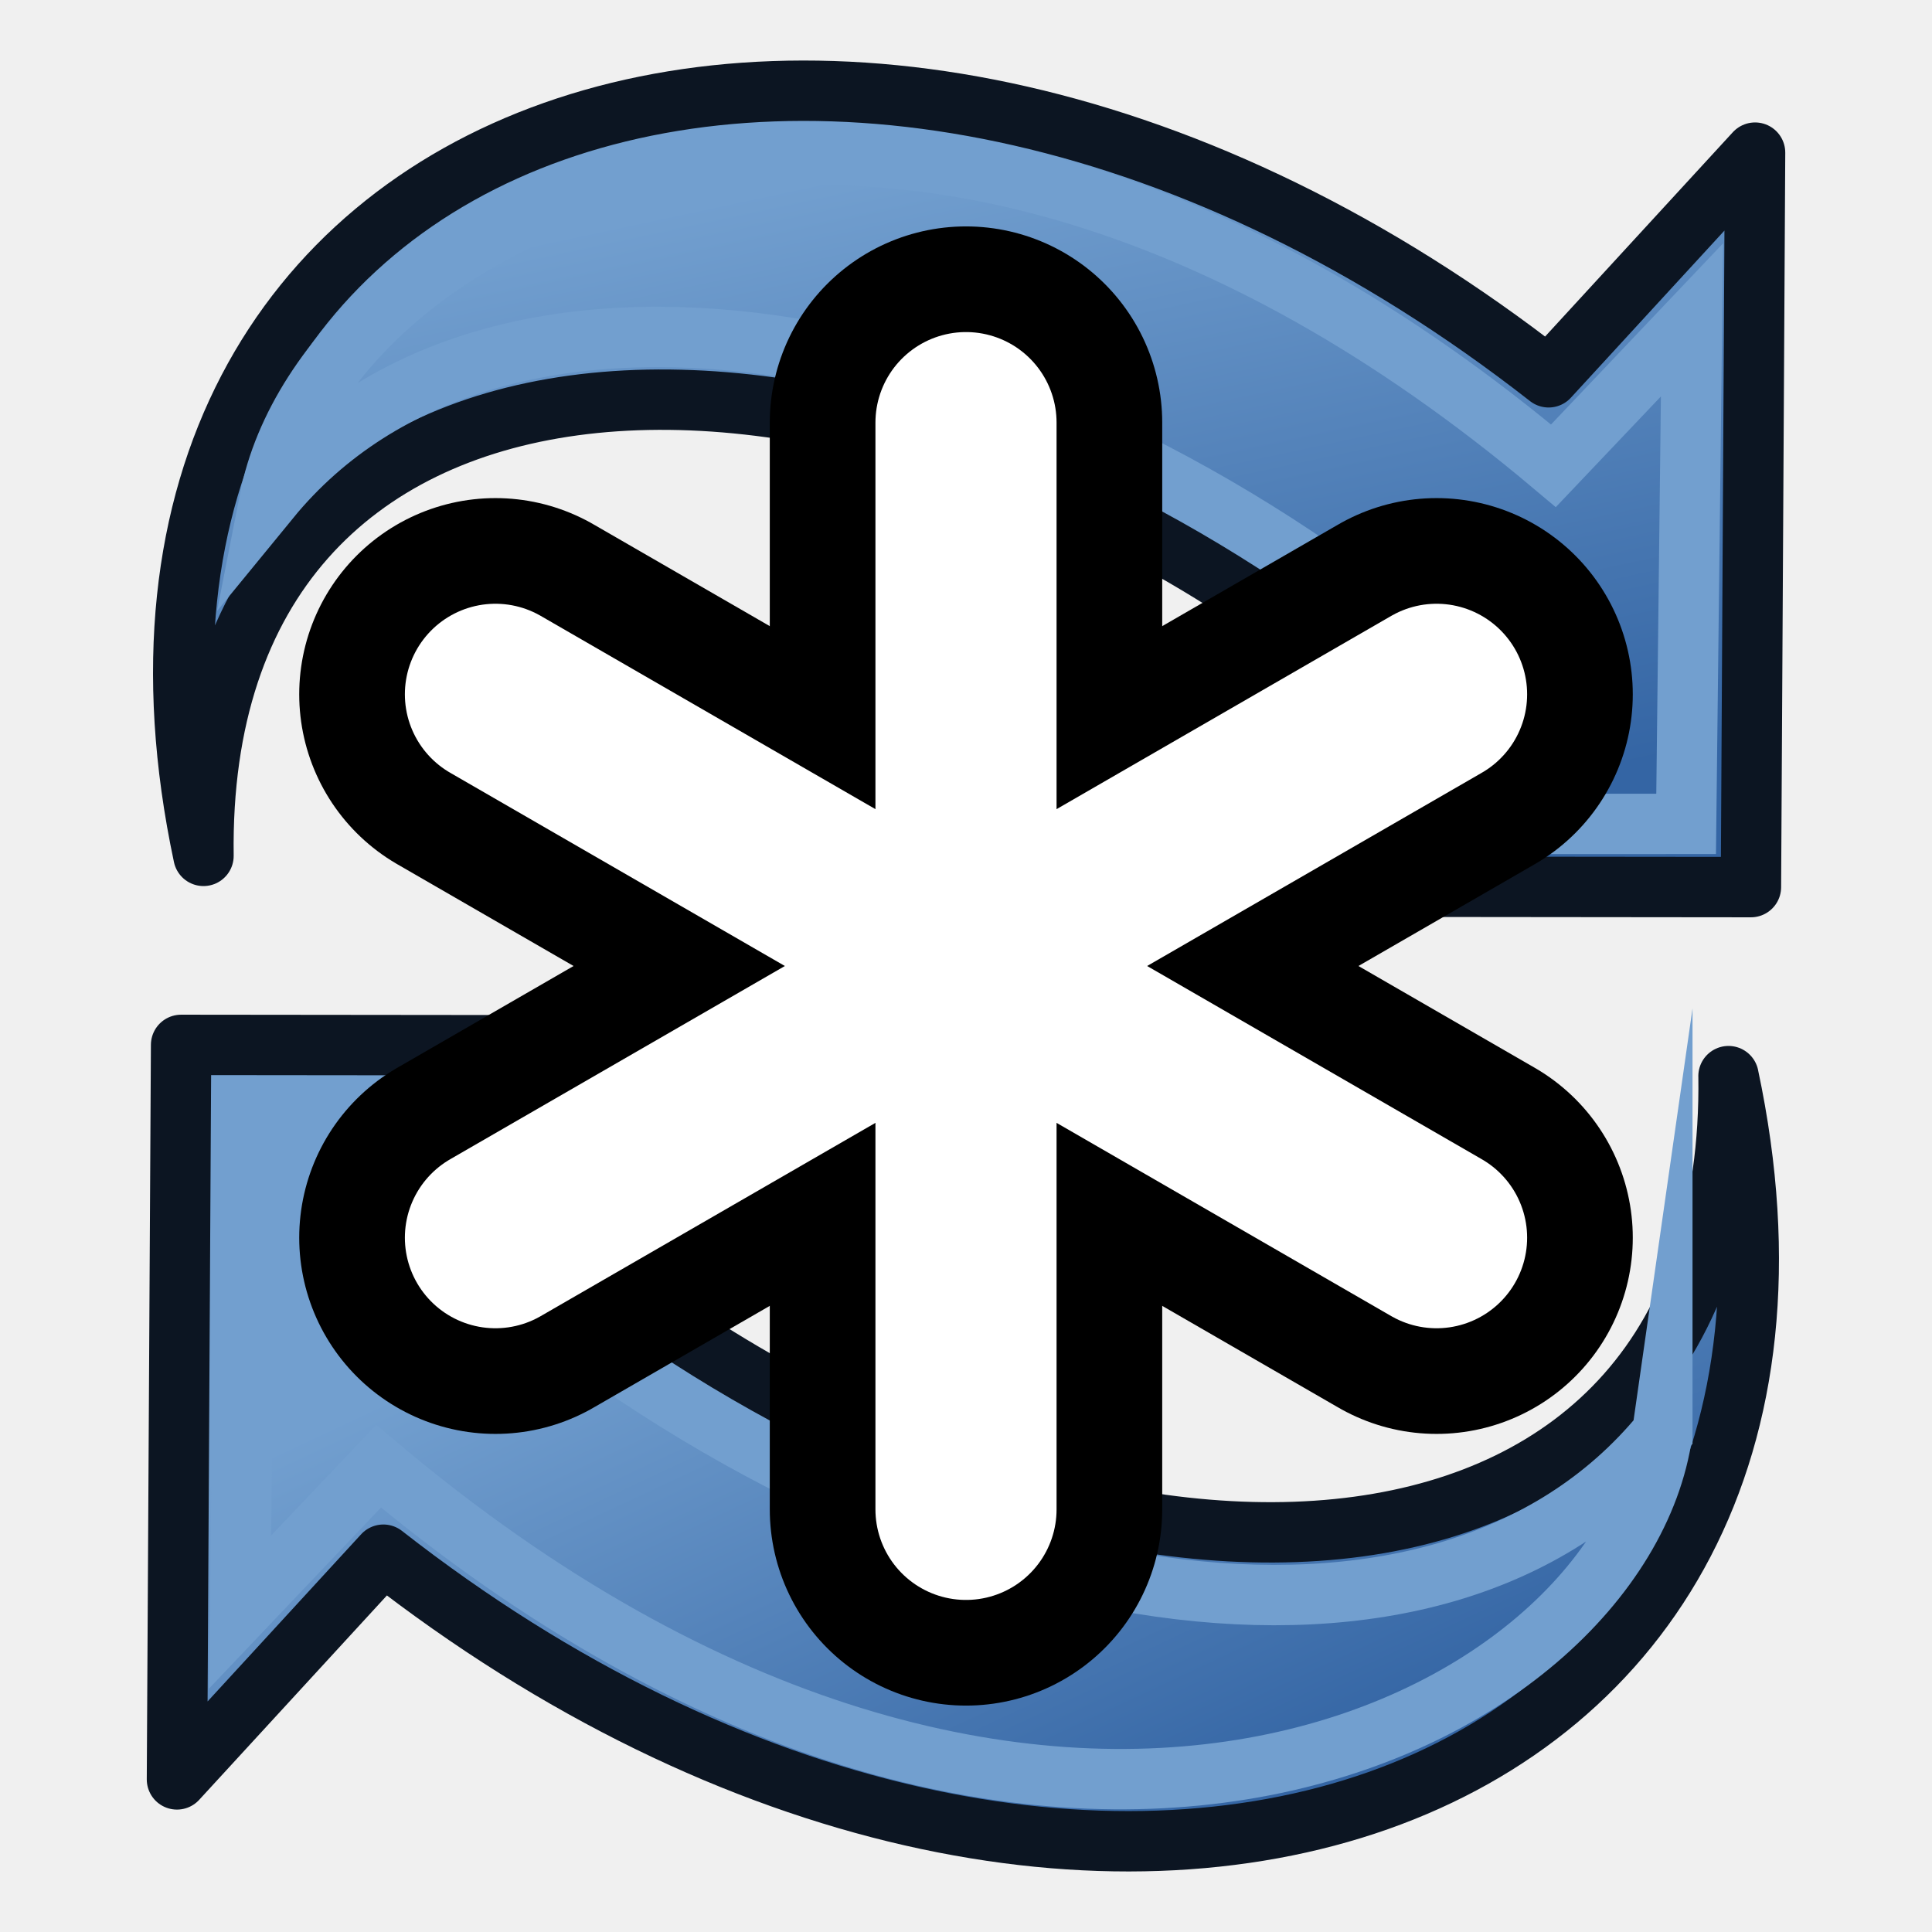
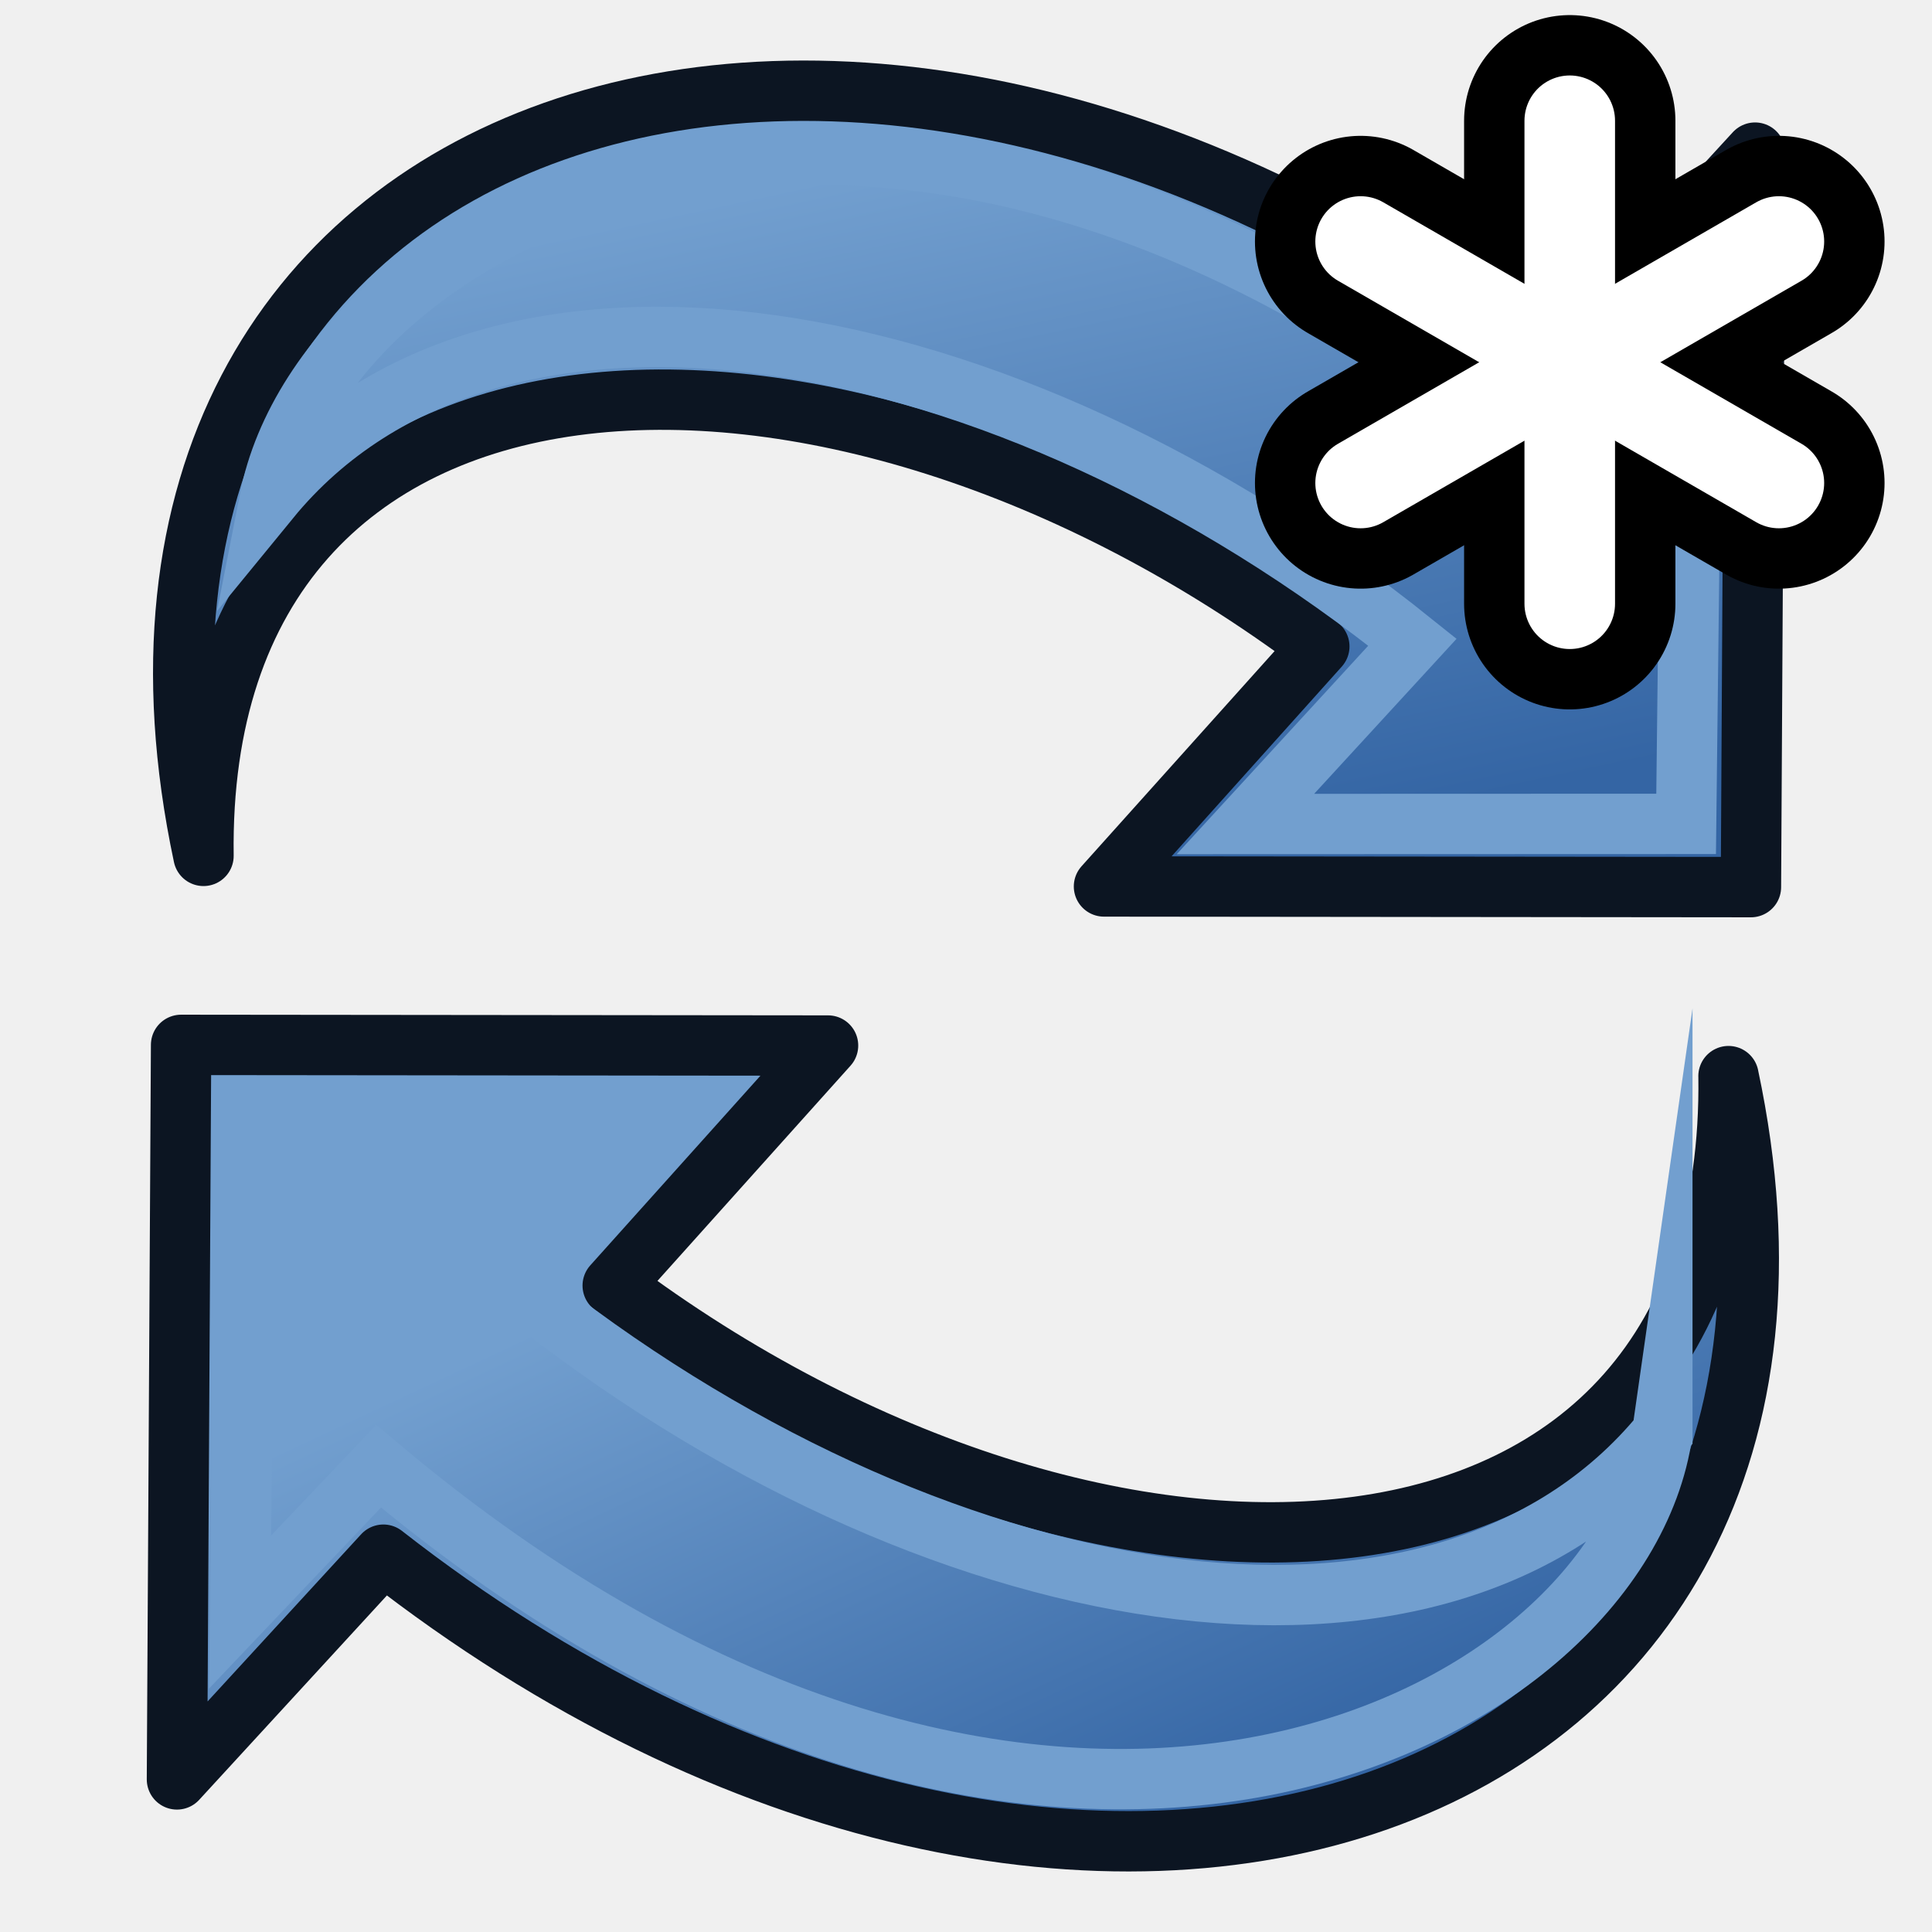
<svg xmlns="http://www.w3.org/2000/svg" xmlns:xlink="http://www.w3.org/1999/xlink" width="64" height="64" id="svg2869" version="1.1" viewBox="0 0 64 64" xml:space="preserve">
  <defs id="defs2871">
    <linearGradient id="linearGradient5">
      <stop style="stop-color:#ef2929;stop-opacity:1;" offset="0" id="stop19" />
      <stop style="stop-color:#ef2929;stop-opacity:0;" offset="1" id="stop20" />
    </linearGradient>
    <linearGradient id="swatch18">
      <stop style="stop-color:#ef2929;stop-opacity:1;" offset="0" id="stop18" />
    </linearGradient>
    <linearGradient id="swatch15">
      <stop style="stop-color:#3d0000;stop-opacity:1;" offset="0" id="stop15" />
    </linearGradient>
    <linearGradient id="linearGradient5-1">
      <stop style="stop-color:#ef2929;stop-opacity:1;" offset="0" id="stop5" />
      <stop style="stop-color:#ef2929;stop-opacity:0;" offset="1" id="stop6" />
    </linearGradient>
    <linearGradient id="linearGradient3836-9">
      <stop style="stop-color:#a40000;stop-opacity:1" offset="0" id="stop3838-8" />
      <stop style="stop-color:#ef2929;stop-opacity:1" offset="1" id="stop3840-1" />
    </linearGradient>
    <linearGradient xlink:href="#linearGradient2380-9" id="linearGradient3034-4" gradientUnits="userSpaceOnUse" x1="26.222" y1="31.126" x2="46.731" y2="21.766" gradientTransform="matrix(0.8294219,0.69481,0.7007611,-0.8223782,-14.68913,46.17126)" />
    <linearGradient id="linearGradient2380-9">
      <stop style="stop-color:#729fcf;stop-opacity:1" offset="0" id="stop2382-4" />
      <stop style="stop-color:#3465a4;stop-opacity:1" offset="1" id="stop2384-6" />
    </linearGradient>
    <linearGradient xlink:href="#linearGradient2380-9" id="linearGradient3034" gradientUnits="userSpaceOnUse" x1="41.792" y1="20.135" x2="23.706" y2="34.083" gradientTransform="matrix(-0.8294219,-0.69481,-0.7007611,0.8223782,78.68913,17.82874)" />
  </defs>
  <g id="layer3" style="display:inline">
    <path style="color:#000000;display:block;overflow:visible;visibility:visible;fill:url(#linearGradient3034);fill-opacity:1;fill-rule:nonzero;stroke:#0c1522;stroke-width:2;stroke-linecap:butt;stroke-linejoin:round;stroke-miterlimit:4;stroke-dasharray:none;stroke-dashoffset:0;stroke-opacity:1;marker:none" d="M 6.741,28.352 C 1.483,3.636 28.098,-5.649 51.3,12.499 L 58.139,5.056 58.002,29.387 36.571,29.365 c 0,0 7.133,-7.951 7.133,-7.951 C 27.386,9.153 6.487,10.071 6.741,28.352 Z" id="path1880" />
    <path id="path2807" d="M 8.933,16.532 C 10.778,7.087 29.563,-3.001 51.46,15.429 l 4.589,-4.832 -0.194,16.695 -14.599,0.005 5.534,-6.024 C 33.264,10.416 16.345,7.477 8.933,16.532 Z" style="color:#000000;display:block;overflow:visible;visibility:visible;fill:none;stroke:#729fcf;stroke-width:2;stroke-linecap:butt;stroke-linejoin:miter;stroke-miterlimit:21;stroke-dasharray:none;stroke-dashoffset:0;stroke-opacity:1;marker:none" />
    <path style="color:#000000;display:block;overflow:visible;visibility:visible;fill:url(#linearGradient3034-4);fill-opacity:1;fill-rule:nonzero;stroke:#0c1522;stroke-width:2;stroke-linecap:butt;stroke-linejoin:round;stroke-miterlimit:4;stroke-dasharray:none;stroke-dashoffset:0;stroke-opacity:1;marker:none" d="M 57.259,35.648 C 62.517,60.364 35.902,69.649 12.7,51.501 l -6.838,7.444 0.137,-24.332 21.431,0.022 c 0,0 -7.133,7.951 -7.133,7.951 16.318,12.262 37.217,11.344 36.963,-6.937 z" id="path1880-2" />
    <path id="path2807-5" d="M 55.067,47.468 C 53.684,57.144 34.437,67.001 12.54,48.571 l -4.589,4.832 0.194,-16.695 14.599,-0.005 -5.534,6.024 c 13.525,10.857 30.444,13.796 37.857,4.742 z" style="color:#000000;display:block;overflow:visible;visibility:visible;fill:none;stroke:#729fcf;stroke-width:2;stroke-linecap:butt;stroke-linejoin:miter;stroke-miterlimit:21;stroke-dasharray:none;stroke-dashoffset:0;stroke-opacity:1;marker:none" />
  </g>
-   <g id="asterisk-outline" transform="translate(32,32)" stroke="black" stroke-width="13" stroke-linecap="round">
-     <line x1="0" y1="-18" x2="0" y2="18" />
-     <line x1="-15.588" y1="-9" x2="15.588" y2="9" />
-     <line x1="-15.588" y1="9" x2="15.588" y2="-9" />
+   <g id="asterisk-outline" transform="translate(52,12)" stroke="black" stroke-width="7" stroke-linecap="round">
+     <line x1="0" y1="-8" x2="0" y2="8" />
+     <line x1="-6.928" y1="-4" x2="6.928" y2="4" />
+     <line x1="-6.928" y1="4" x2="6.928" y2="-4" />
  </g>
-   <g id="asterisk-fill" transform="translate(32,32)" stroke="white" stroke-width="6" stroke-linecap="round">
-     <line x1="0" y1="-18" x2="0" y2="18" />
-     <line x1="-15.588" y1="-9" x2="15.588" y2="9" />
-     <line x1="-15.588" y1="9" x2="15.588" y2="-9" />
+   <g id="asterisk-fill" transform="translate(52,12)" stroke="white" stroke-width="3" stroke-linecap="round">
+     <line x1="0" y1="-8" x2="0" y2="8" />
+     <line x1="-6.928" y1="-4" x2="6.928" y2="4" />
+     <line x1="-6.928" y1="4" x2="6.928" y2="-4" />
  </g>
</svg>
